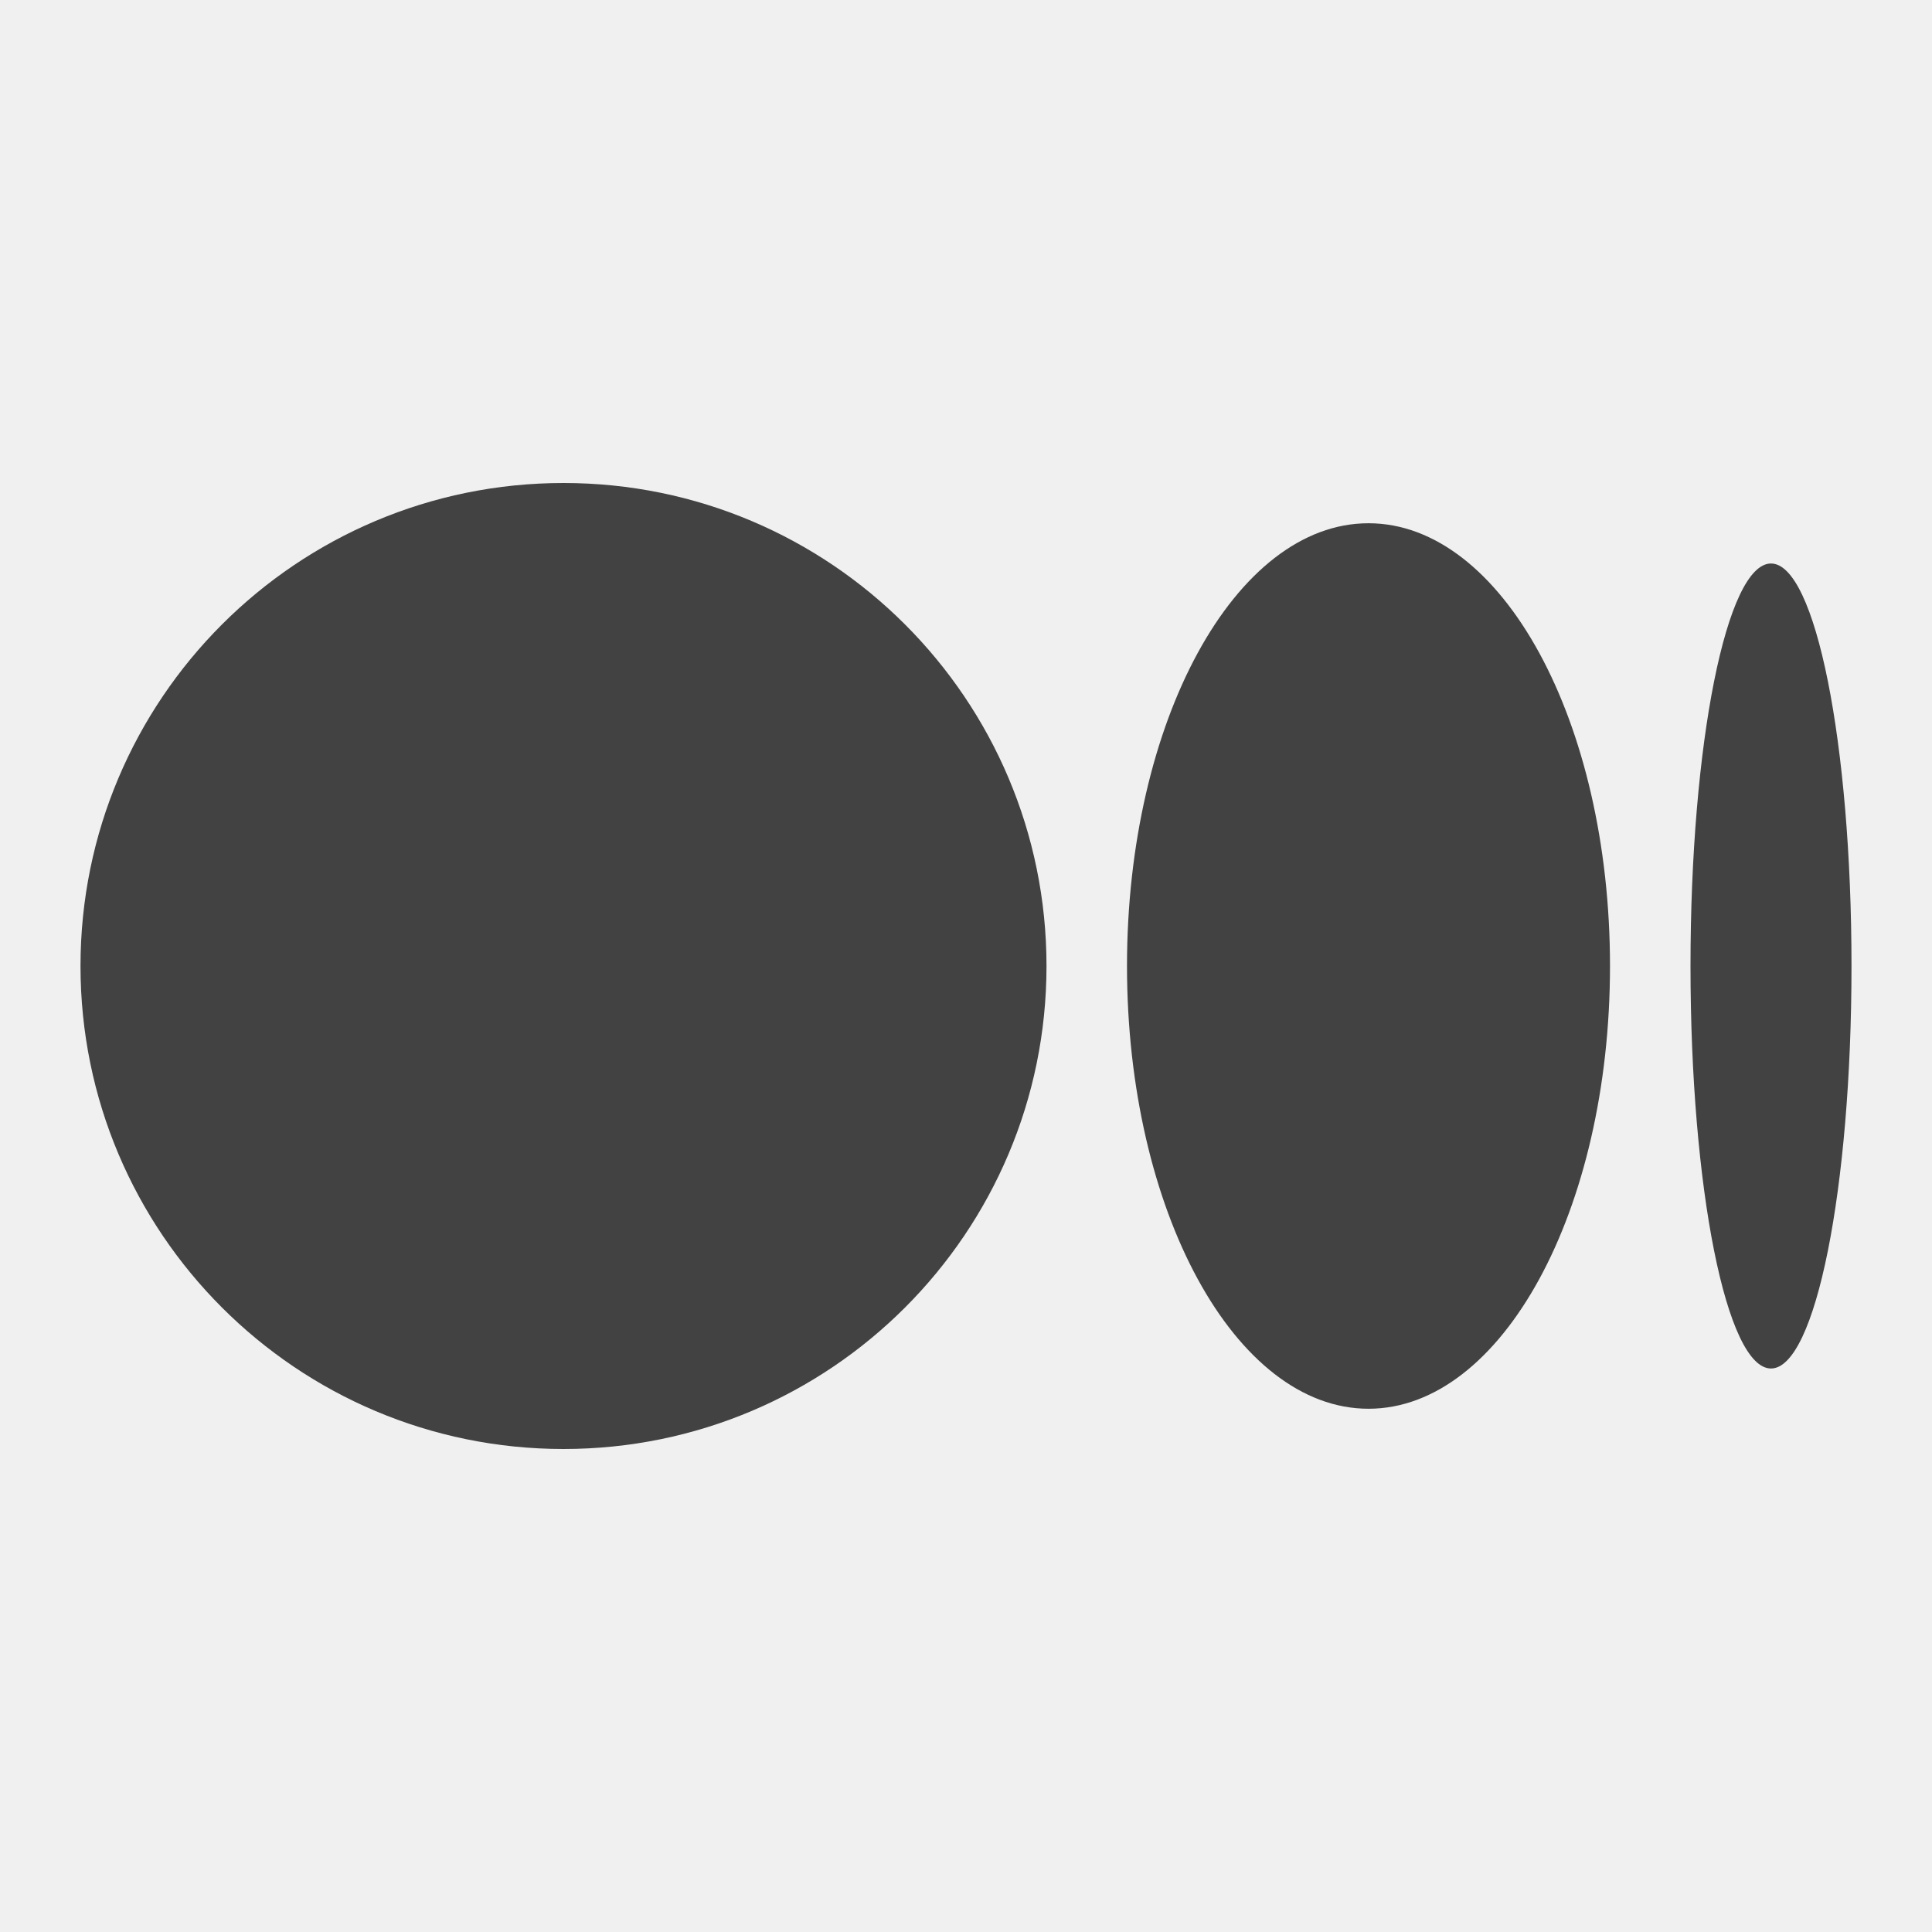
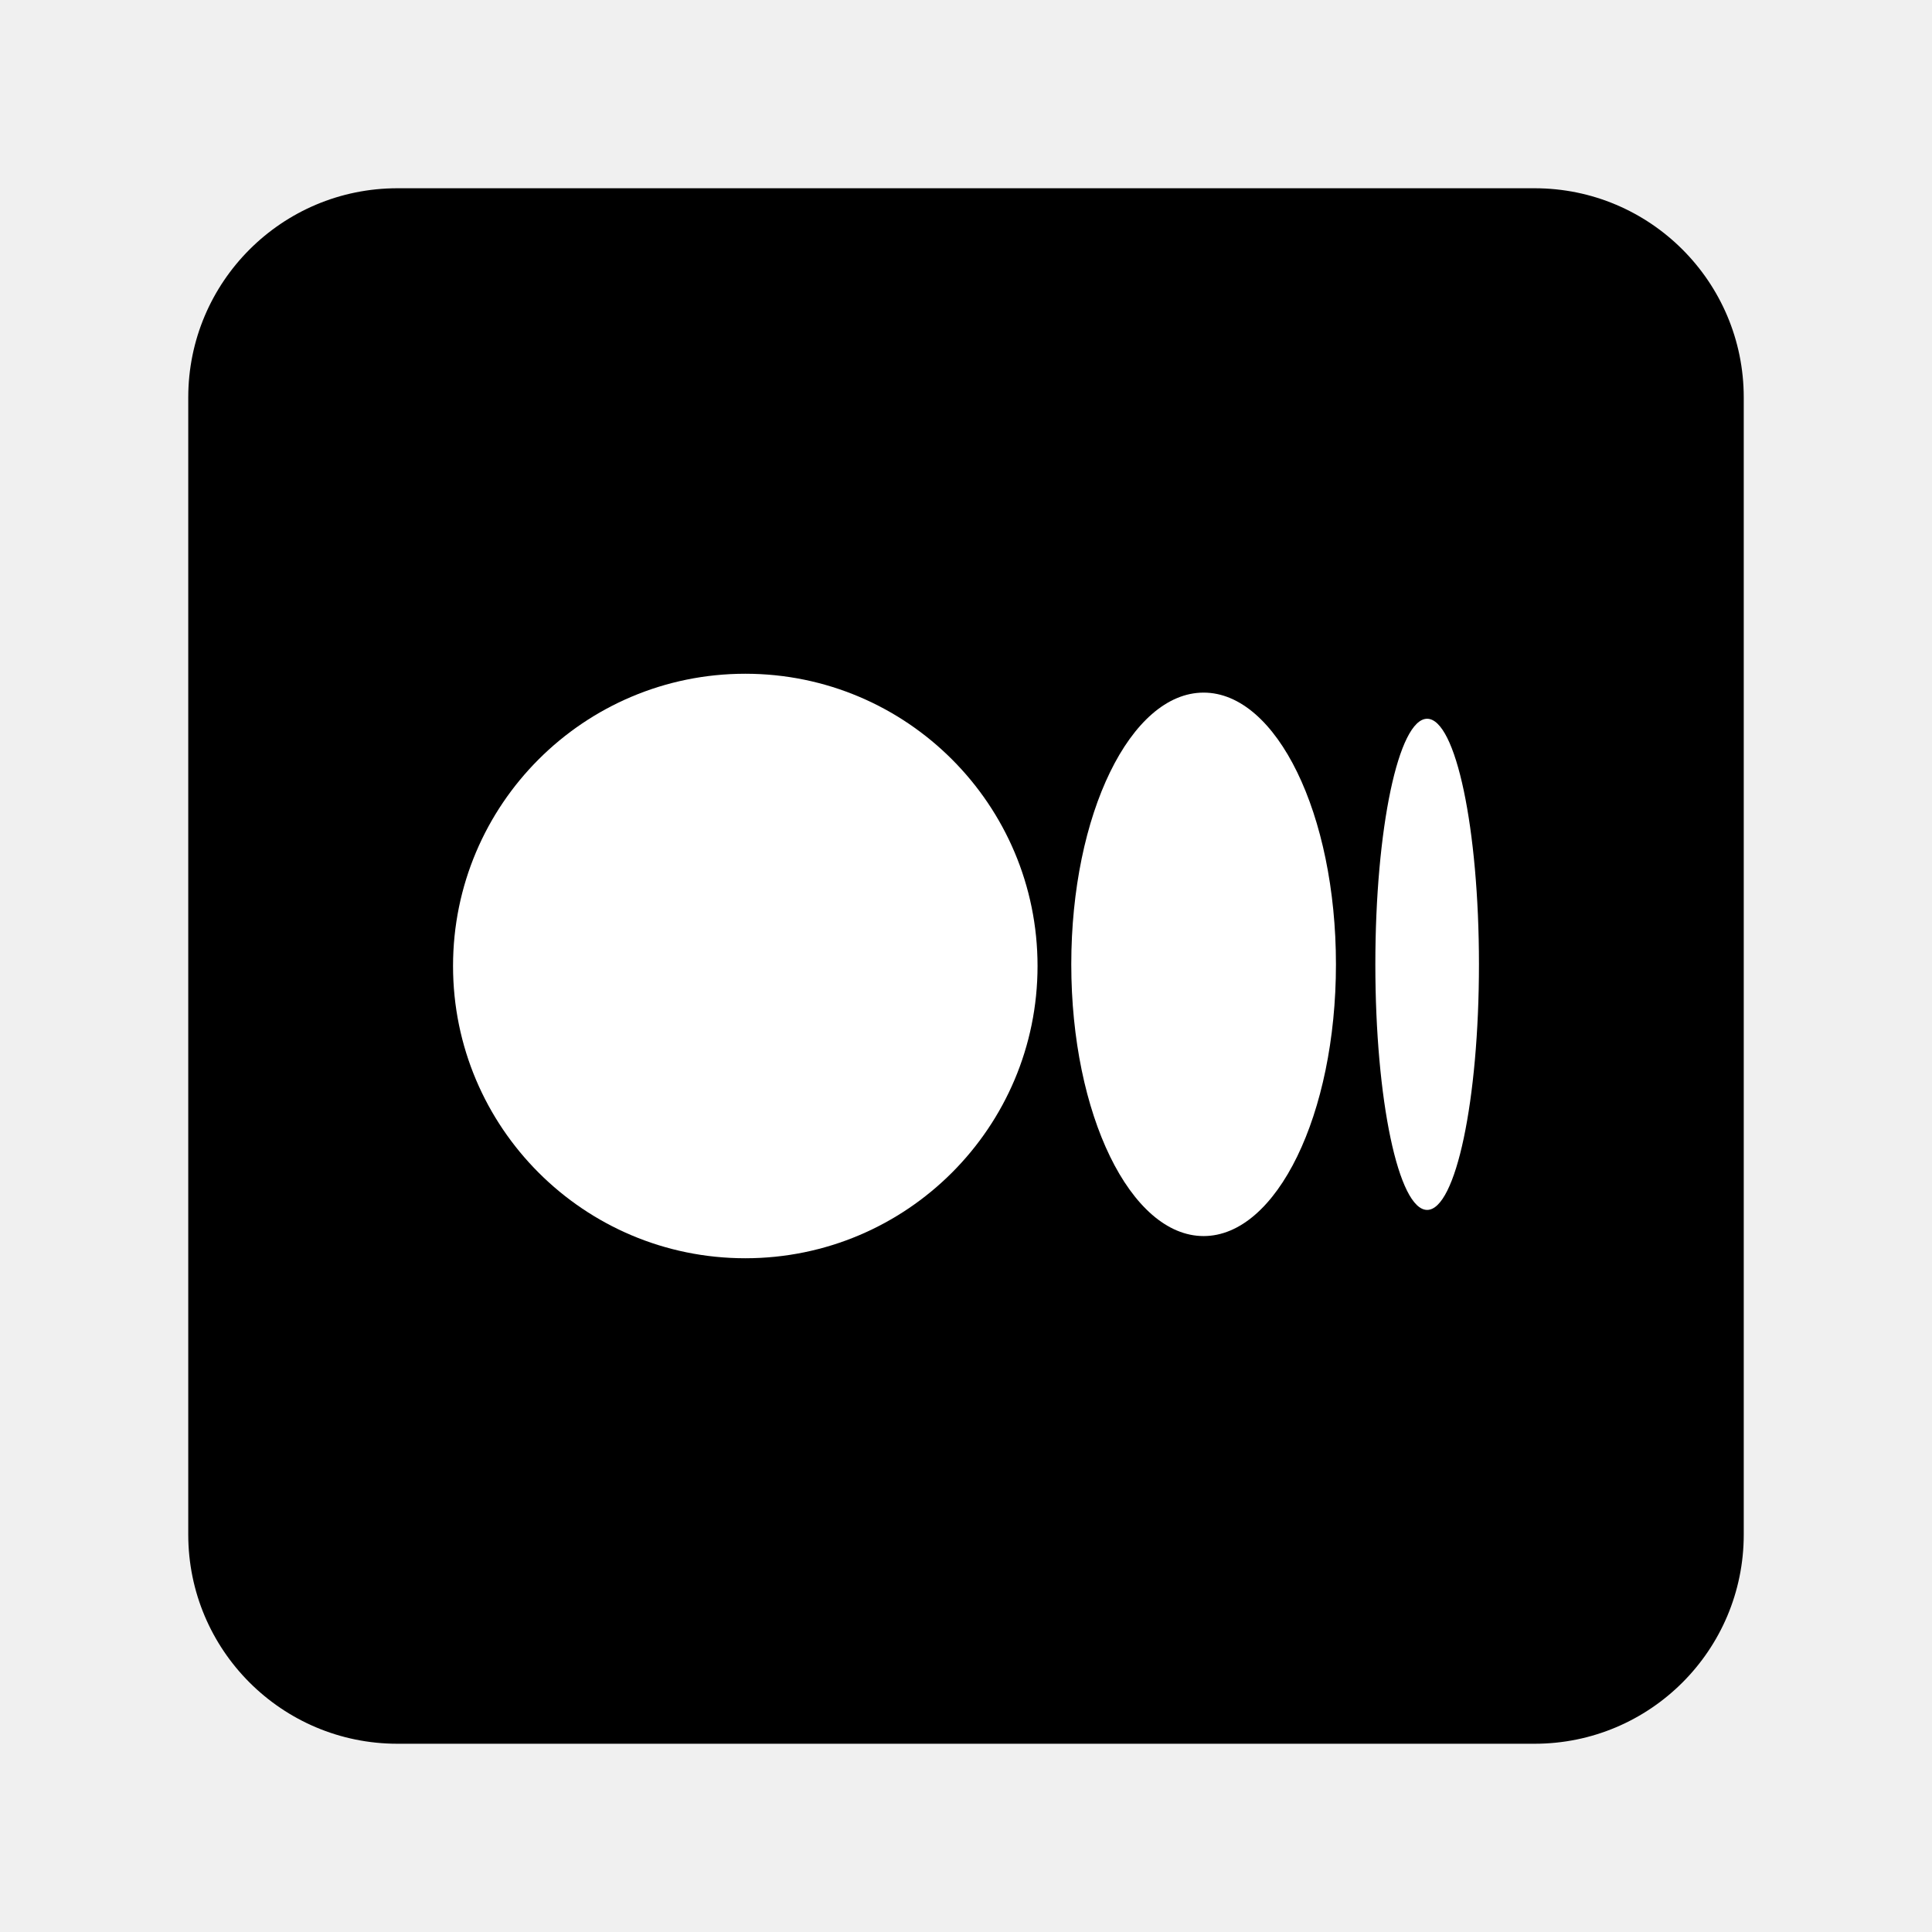
- <svg xmlns="http://www.w3.org/2000/svg" viewBox="0 0 48 48" width="48px" height="48px">
-   <circle cx="14" cy="24" r="12" fill="#424242" />
-   <ellipse cx="34" cy="24" fill="#424242" rx="6" ry="11" />
-   <ellipse cx="44" cy="24" fill="#424242" rx="2" ry="10" />
+ <svg xmlns="http://www.w3.org/2000/svg" data-name="Layer 1" id="Layer_1" viewBox="0 0 512 512">
+   <rect height="412.22" rx="55.43" width="412.22" x="49.89" y="49.89" />
+   <circle cx="197.51" cy="256" fill="#fff" r="77.45" />
+   <ellipse cx="318.97" cy="255.56" fill="#fff" rx="35.07" ry="72.01" />
+   <ellipse cx="378.21" cy="255.56" fill="#fff" rx="13.73" ry="65.08" />
</svg>
